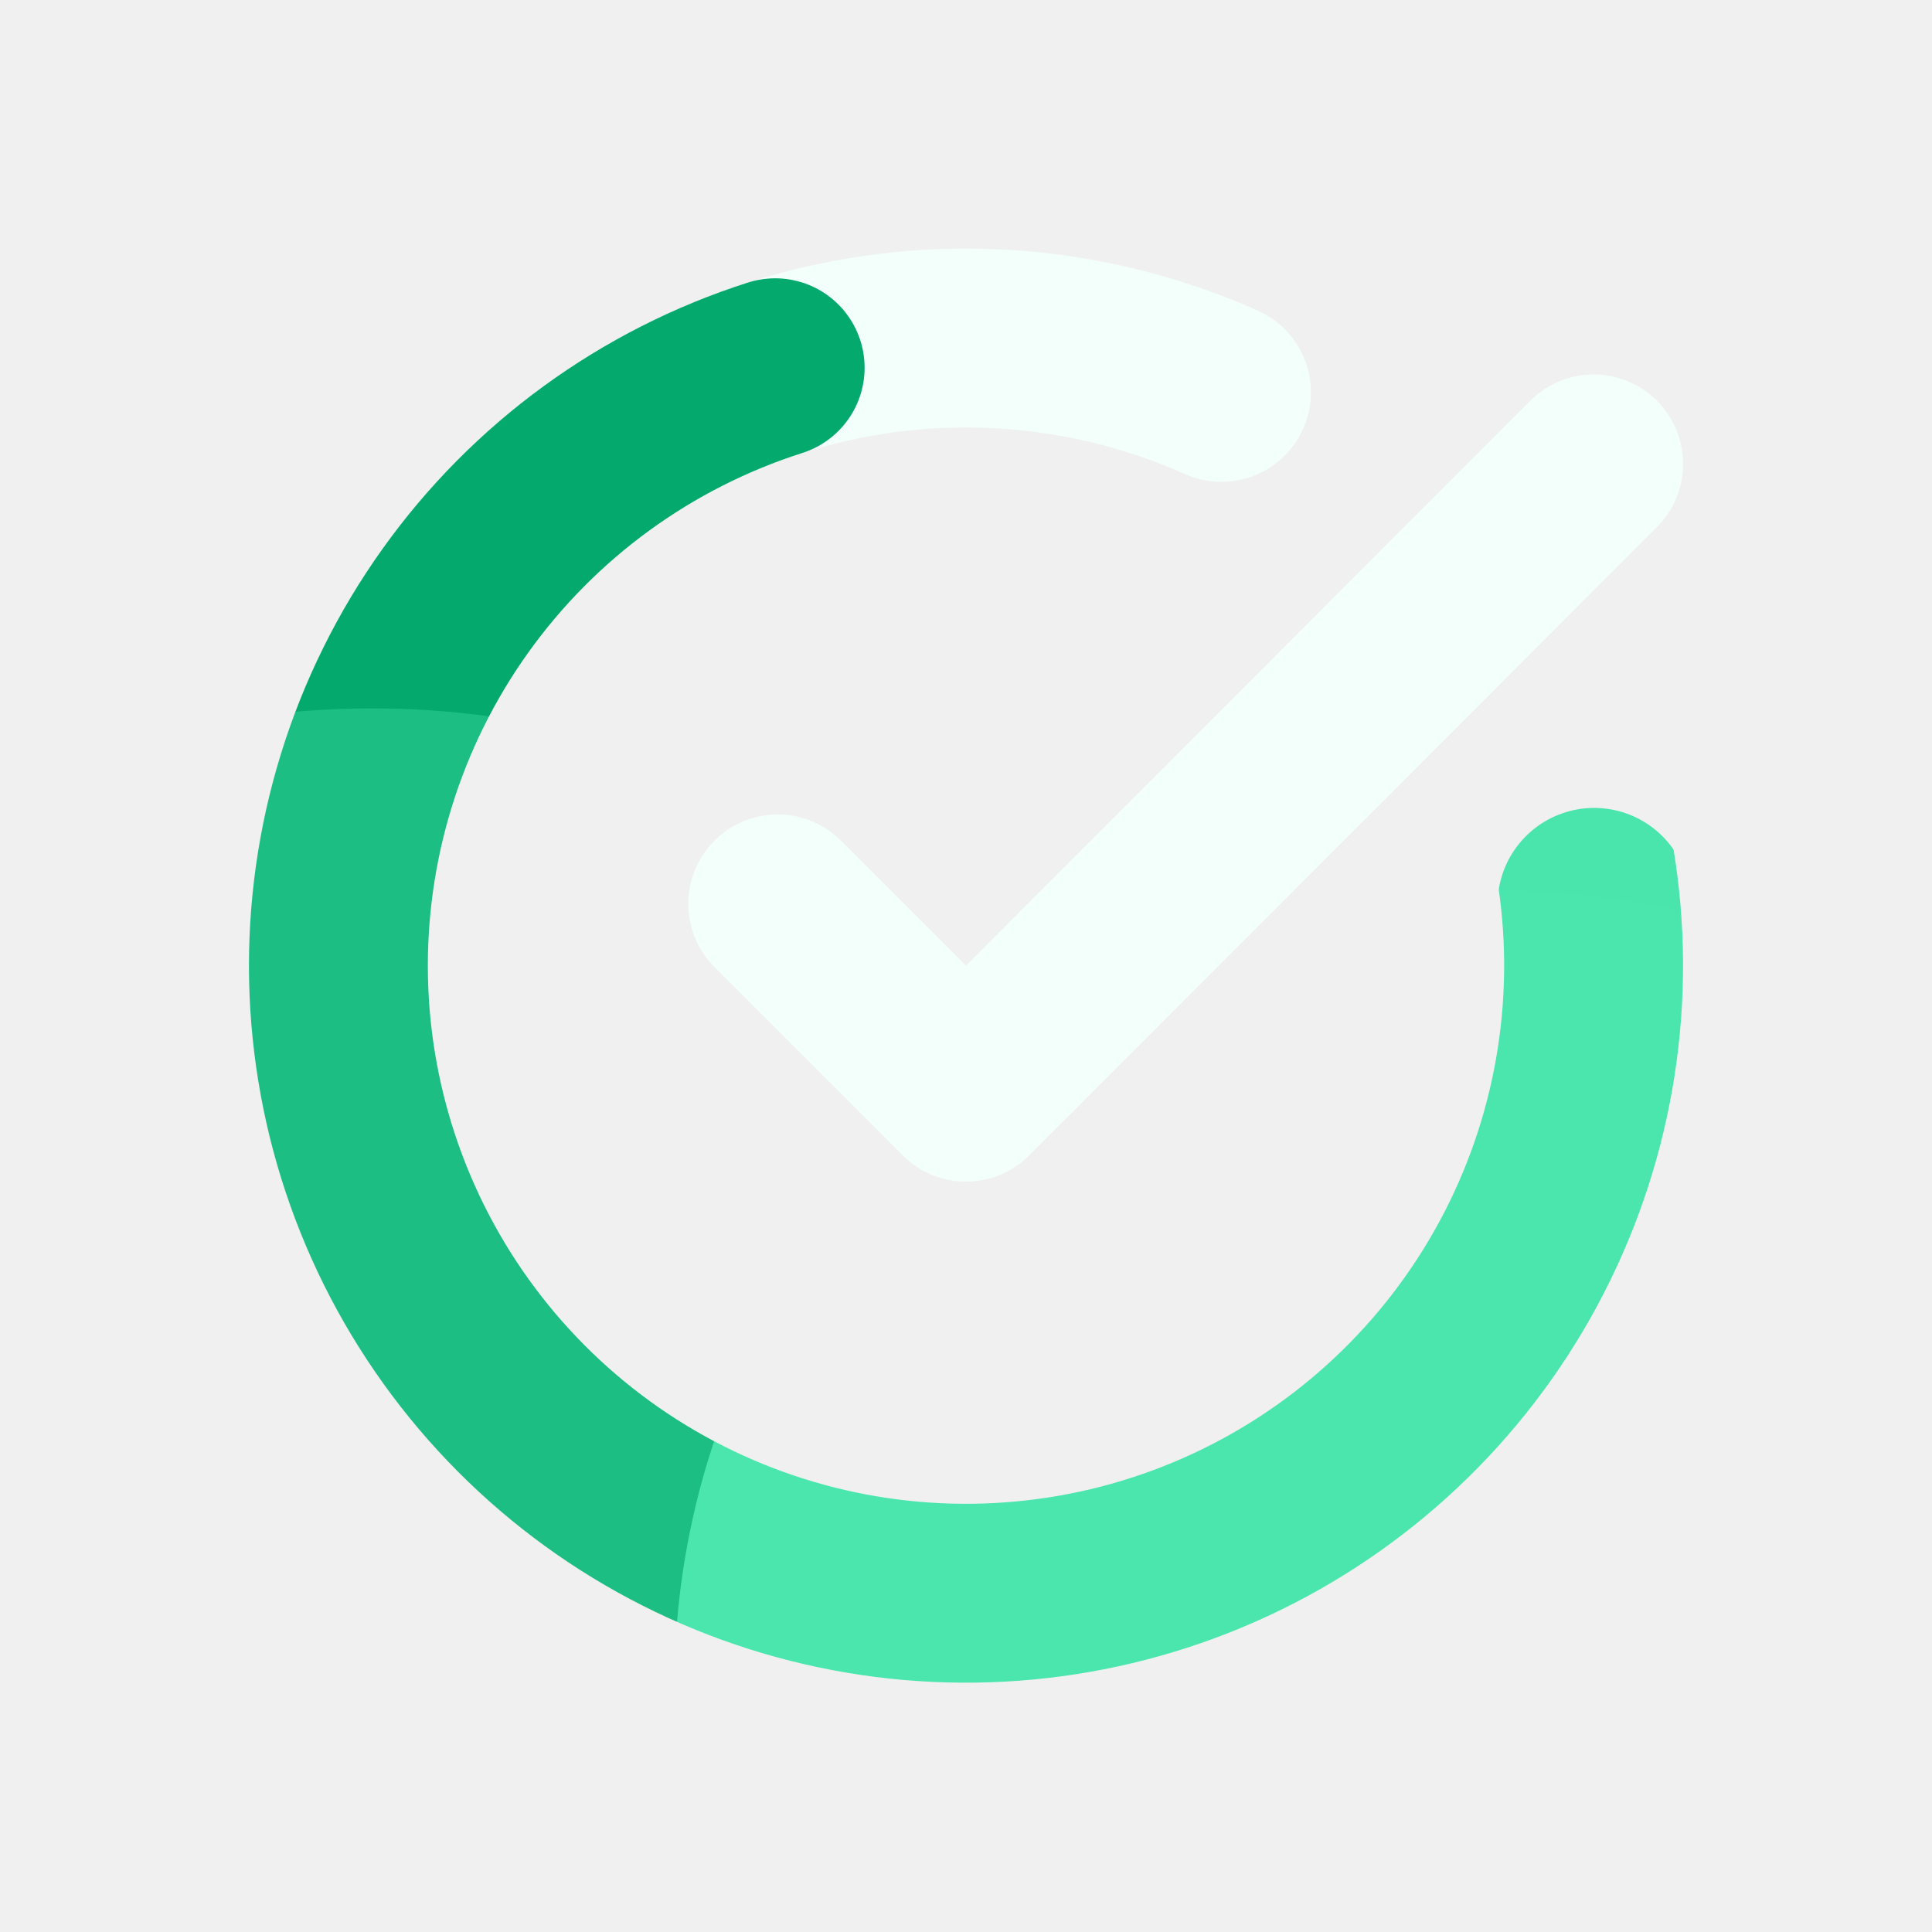
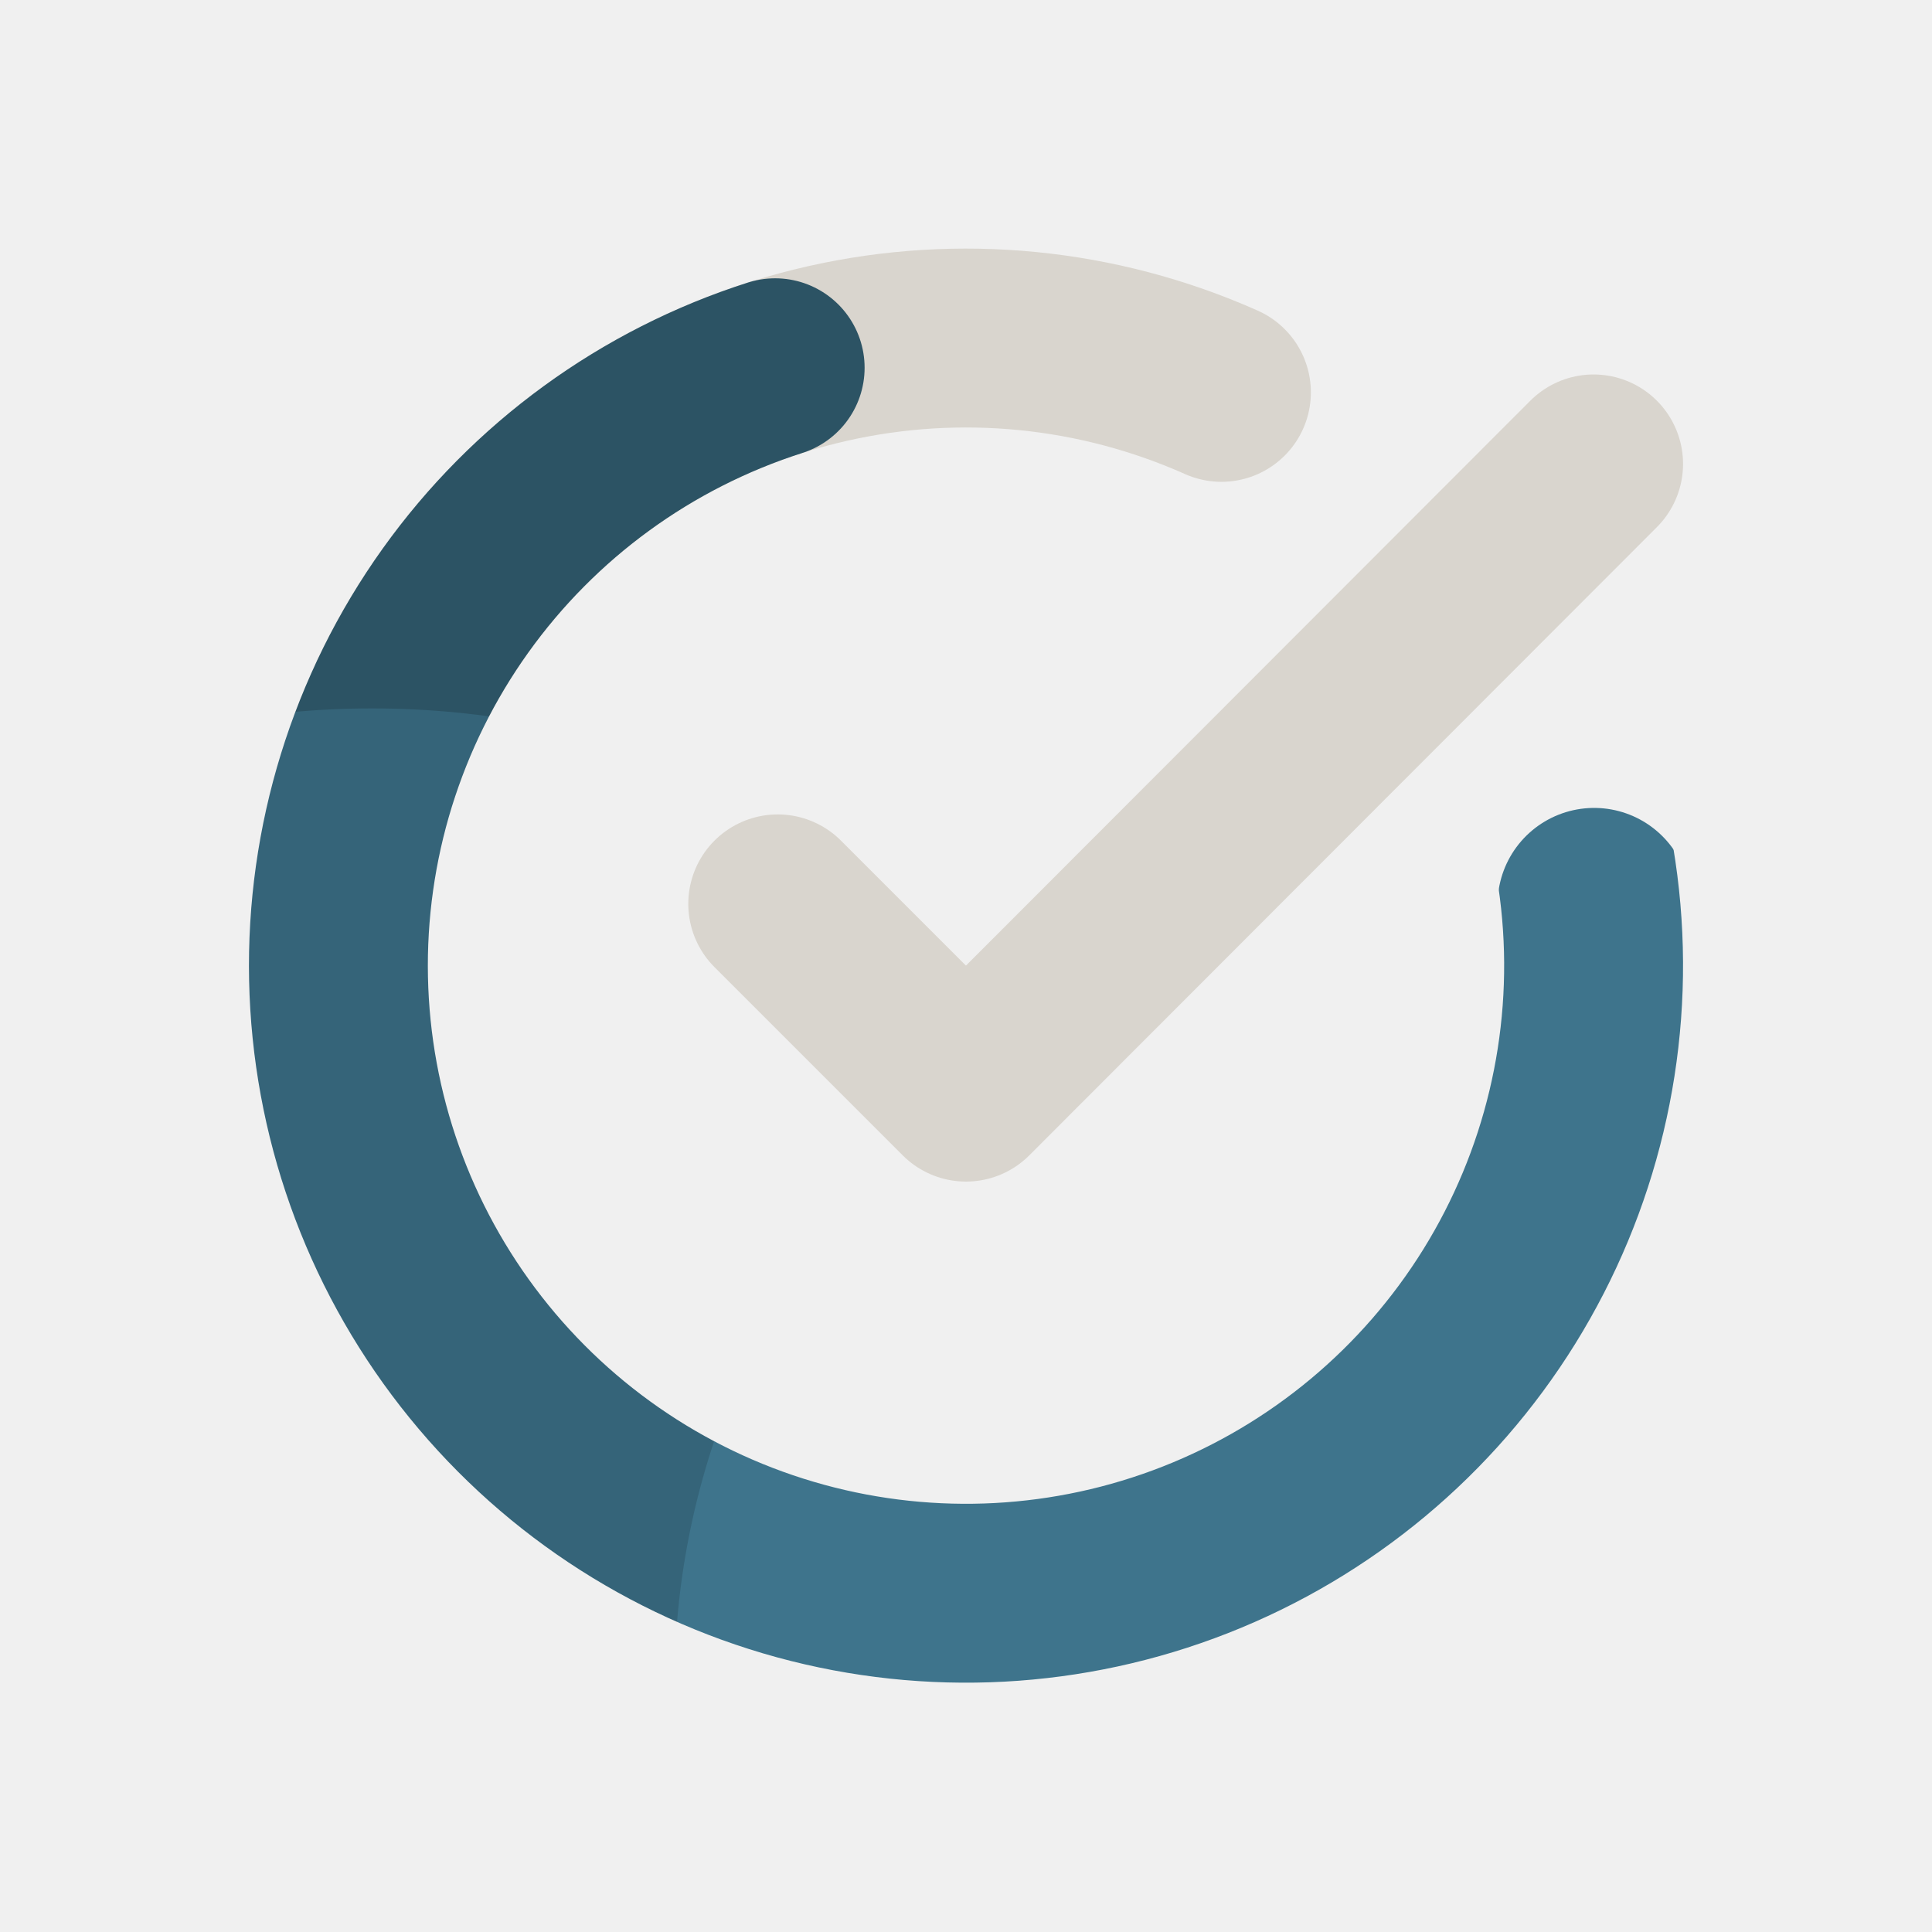
<svg xmlns="http://www.w3.org/2000/svg" width="1080" height="1080" viewBox="0 0 1080 1080" fill="none">
  <g clip-path="url(#clip0_2_2)">
    <mask id="mask0_2_2" style="mask-type:alpha" maskUnits="userSpaceOnUse" x="45" y="-221" width="933" height="932">
-       <rect x="45" y="244.581" width="649" height="669" transform="rotate(-45.8388 45 244.581)" fill="#C4C4C4" />
+       <rect x="45" y="244.581" width="649" height="669" transform="rotate(-45.8388 45 244.581)" fill="#d9d5ce" />
    </mask>
    <g mask="url(#mask0_2_2)">
-       <path d="M890.833 507.723V540C890.79 615.654 866.292 689.268 820.994 749.862C775.695 810.456 712.023 854.784 639.474 876.235C566.924 897.686 489.384 895.11 418.417 868.892C347.451 842.673 286.861 794.217 245.684 730.75C204.507 667.283 184.949 592.206 189.927 516.716C194.905 441.225 224.152 369.366 273.306 311.856C322.46 254.345 388.888 214.265 462.683 197.592C536.477 180.919 613.684 188.547 682.789 219.338" stroke="#F3FFFB" stroke-width="100" stroke-linecap="round" stroke-linejoin="round" />
-       <path d="M890.833 259.333L540 610.518L434.75 505.268" stroke="#F3FFFB" stroke-width="100" stroke-linecap="round" stroke-linejoin="round" />
+       <path d="M890.833 507.723V540C890.79 615.654 866.292 689.268 820.994 749.862C775.695 810.456 712.023 854.784 639.474 876.235C566.924 897.686 489.384 895.11 418.417 868.892C347.451 842.673 286.861 794.217 245.684 730.75C204.507 667.283 184.949 592.206 189.927 516.716C194.905 441.225 224.152 369.366 273.306 311.856C322.46 254.345 388.888 214.265 462.683 197.592C536.477 180.919 613.684 188.547 682.789 219.338" stroke="#d9d5ce" stroke-width="100" stroke-linecap="round" stroke-linejoin="round" />
+       <path d="M890.833 259.333L540 610.518L434.75 505.268" stroke="#d9d5ce" stroke-width="100" stroke-linecap="round" stroke-linejoin="round" />
    </g>
    <mask id="mask1_2_2" style="mask-type:alpha" maskUnits="userSpaceOnUse" x="139" y="155" width="802" height="786">
-       <path d="M780.523 282.386L802.003 306.478C852.317 362.977 883.019 434.227 889.531 509.6C896.043 584.974 878.016 660.433 838.139 724.725C798.261 789.016 738.669 838.694 668.251 866.351C597.833 894.007 520.361 898.159 447.39 878.189C374.419 858.218 309.858 815.194 263.337 755.534C216.815 695.874 190.825 622.773 189.243 547.135C187.662 471.497 210.572 397.374 254.558 335.821C298.545 274.268 361.25 228.582 433.322 205.578" stroke="#FF007A" stroke-width="100" stroke-linecap="round" stroke-linejoin="round" />
+       <path d="M780.523 282.386L802.003 306.478C852.317 362.977 883.019 434.227 889.531 509.6C896.043 584.974 878.016 660.433 838.139 724.725C798.261 789.016 738.669 838.694 668.251 866.351C597.833 894.007 520.361 898.159 447.39 878.189C374.419 858.218 309.858 815.194 263.337 755.534C216.815 695.874 190.825 622.773 189.243 547.135C187.662 471.497 210.572 397.374 254.558 335.821C298.545 274.268 361.25 228.582 433.322 205.578" stroke="#d9d5ce" stroke-width="100" stroke-linecap="round" stroke-linejoin="round" />
    </mask>
    <g mask="url(#mask1_2_2)">
-       <path d="M891 507.909V540.201C890.957 615.891 866.447 689.54 821.127 750.163C775.807 810.786 712.105 855.135 639.521 876.596C566.937 898.056 489.36 895.479 418.36 869.249C347.36 843.018 286.741 794.539 245.545 731.042C204.348 667.545 184.781 592.432 189.761 516.905C194.741 441.379 224.002 369.486 273.18 311.948C322.357 254.41 388.817 214.311 462.646 197.63C536.476 180.949 613.719 188.581 682.857 219.387" stroke="#04AA6D" stroke-width="108" stroke-linecap="round" stroke-linejoin="round" />
+       <path d="M891 507.909V540.201C890.957 615.891 866.447 689.54 821.127 750.163C775.807 810.786 712.105 855.135 639.521 876.596C566.937 898.056 489.36 895.479 418.36 869.249C347.36 843.018 286.741 794.539 245.545 731.042C204.348 667.545 184.781 592.432 189.761 516.905C194.741 441.379 224.002 369.486 273.18 311.948C322.357 254.41 388.817 214.311 462.646 197.63C536.476 180.949 613.719 188.581 682.857 219.387" stroke="#2C5364" stroke-width="108" stroke-linecap="round" stroke-linejoin="round" />
      <mask id="mask2_2_2" style="mask-type:alpha" maskUnits="userSpaceOnUse" x="813" y="446" width="176" height="228">
-         <rect x="813" y="446" width="176" height="228" fill="#C4C4C4" />
+         <rect x="813" y="446" width="176" height="228" fill="#d9d5ce" />
      </mask>
      <g mask="url(#mask2_2_2)">
-         <path d="M891.133 505.632L890.996 538.245C890.63 614.69 864.622 688.964 816.851 749.992C769.08 811.02 702.105 855.531 625.915 876.886C549.725 898.242 468.403 895.298 394.076 868.494C319.749 841.69 256.4 792.462 213.477 728.151C170.555 663.84 150.358 587.893 155.899 511.636C161.44 435.379 192.422 362.898 244.225 305.003C296.027 247.109 365.875 206.902 443.35 190.379C520.825 173.857 601.777 181.904 674.132 213.321" stroke="#4AE5AD" stroke-width="108" stroke-linecap="round" stroke-linejoin="round" />
+         <path d="M891.133 505.632L890.996 538.245C890.63 614.69 864.622 688.964 816.851 749.992C769.08 811.02 702.105 855.531 625.915 876.886C549.725 898.242 468.403 895.298 394.076 868.494C319.749 841.69 256.4 792.462 213.477 728.151C170.555 663.84 150.358 587.893 155.899 511.636C161.44 435.379 192.422 362.898 244.225 305.003C296.027 247.109 365.875 206.902 443.35 190.379C520.825 173.857 601.777 181.904 674.132 213.321" stroke="#3e748c" stroke-width="108" stroke-linecap="round" stroke-linejoin="round" />
      </g>
-       <ellipse cx="208" cy="840.5" rx="460" ry="444.5" fill="#1CBE84" />
-       <ellipse cx="837" cy="942.5" rx="460" ry="444.5" fill="#4AE6AD" />
+       <ellipse cx="208" cy="840.5" rx="460" ry="444.5" fill="#356479" />
+       <ellipse cx="837" cy="942.5" rx="460" ry="444.5" fill="#3e748c" />
    </g>
  </g>
  <defs>
    <clipPath id="clip0_2_2">
-       <rect width="1080" height="1080" fill="white" />
+       <rect width="1080" height="1080" fill="#d9d5ce" />
    </clipPath>
  </defs>
</svg>
